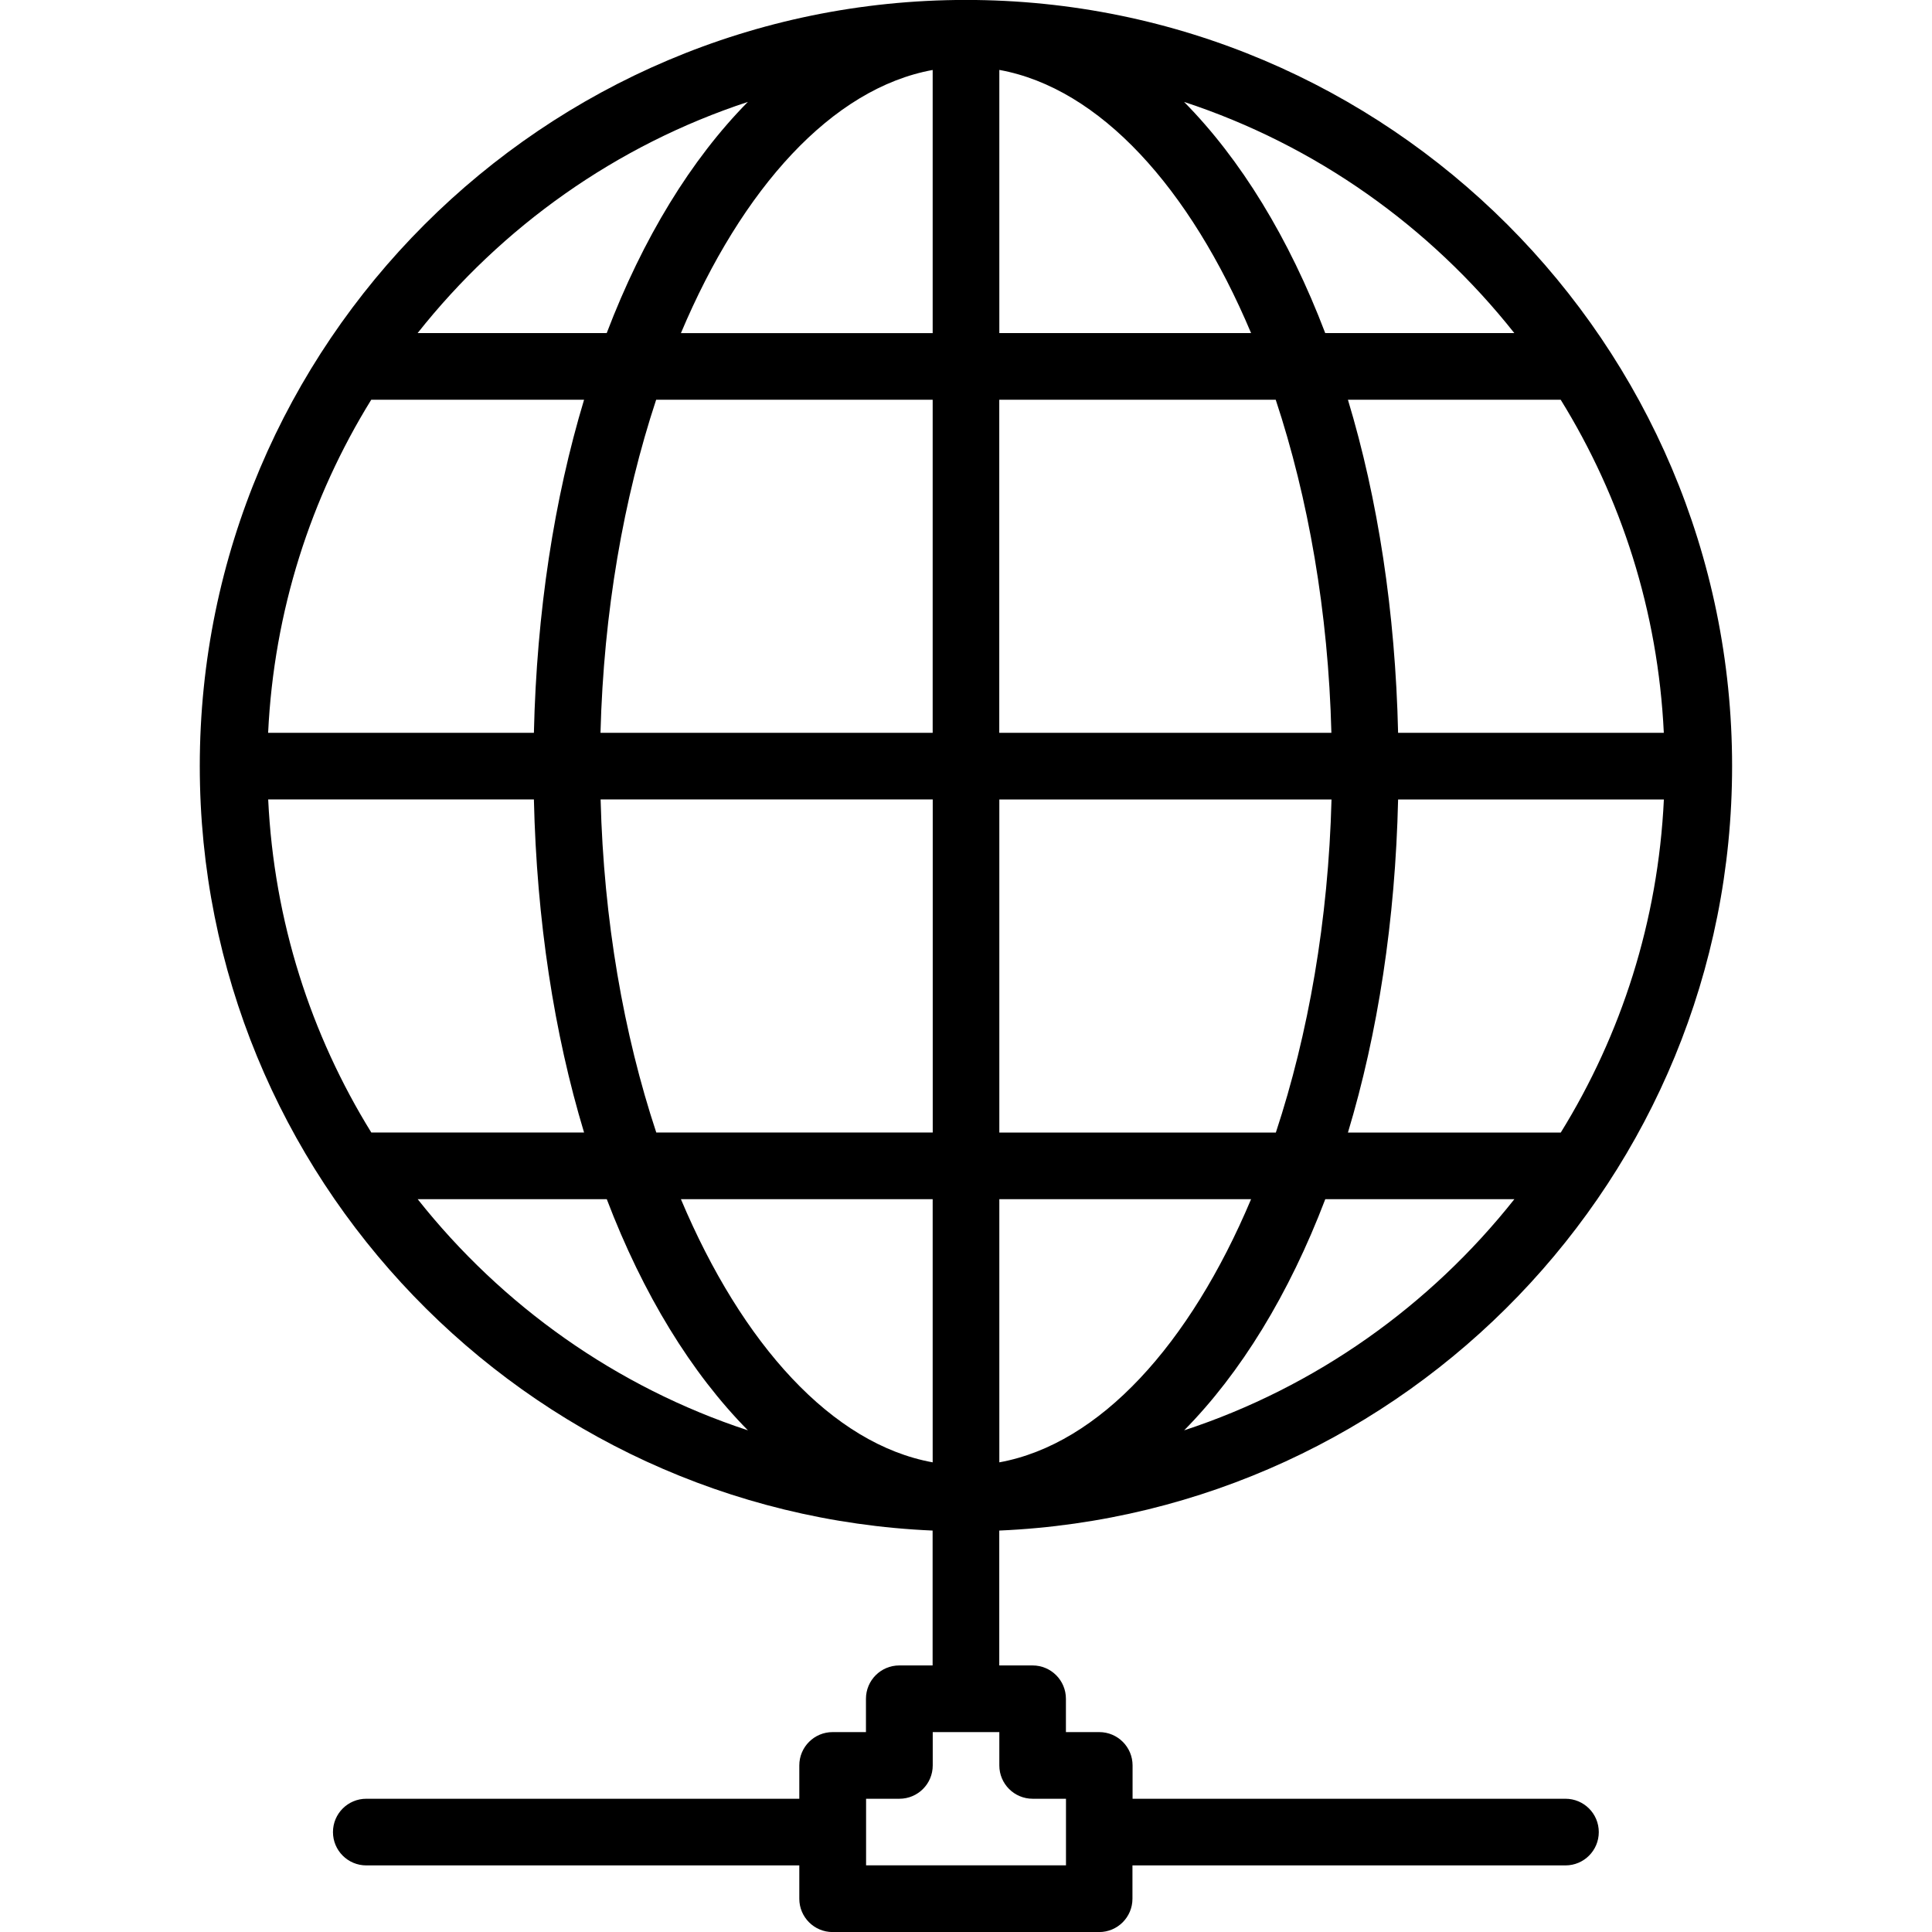
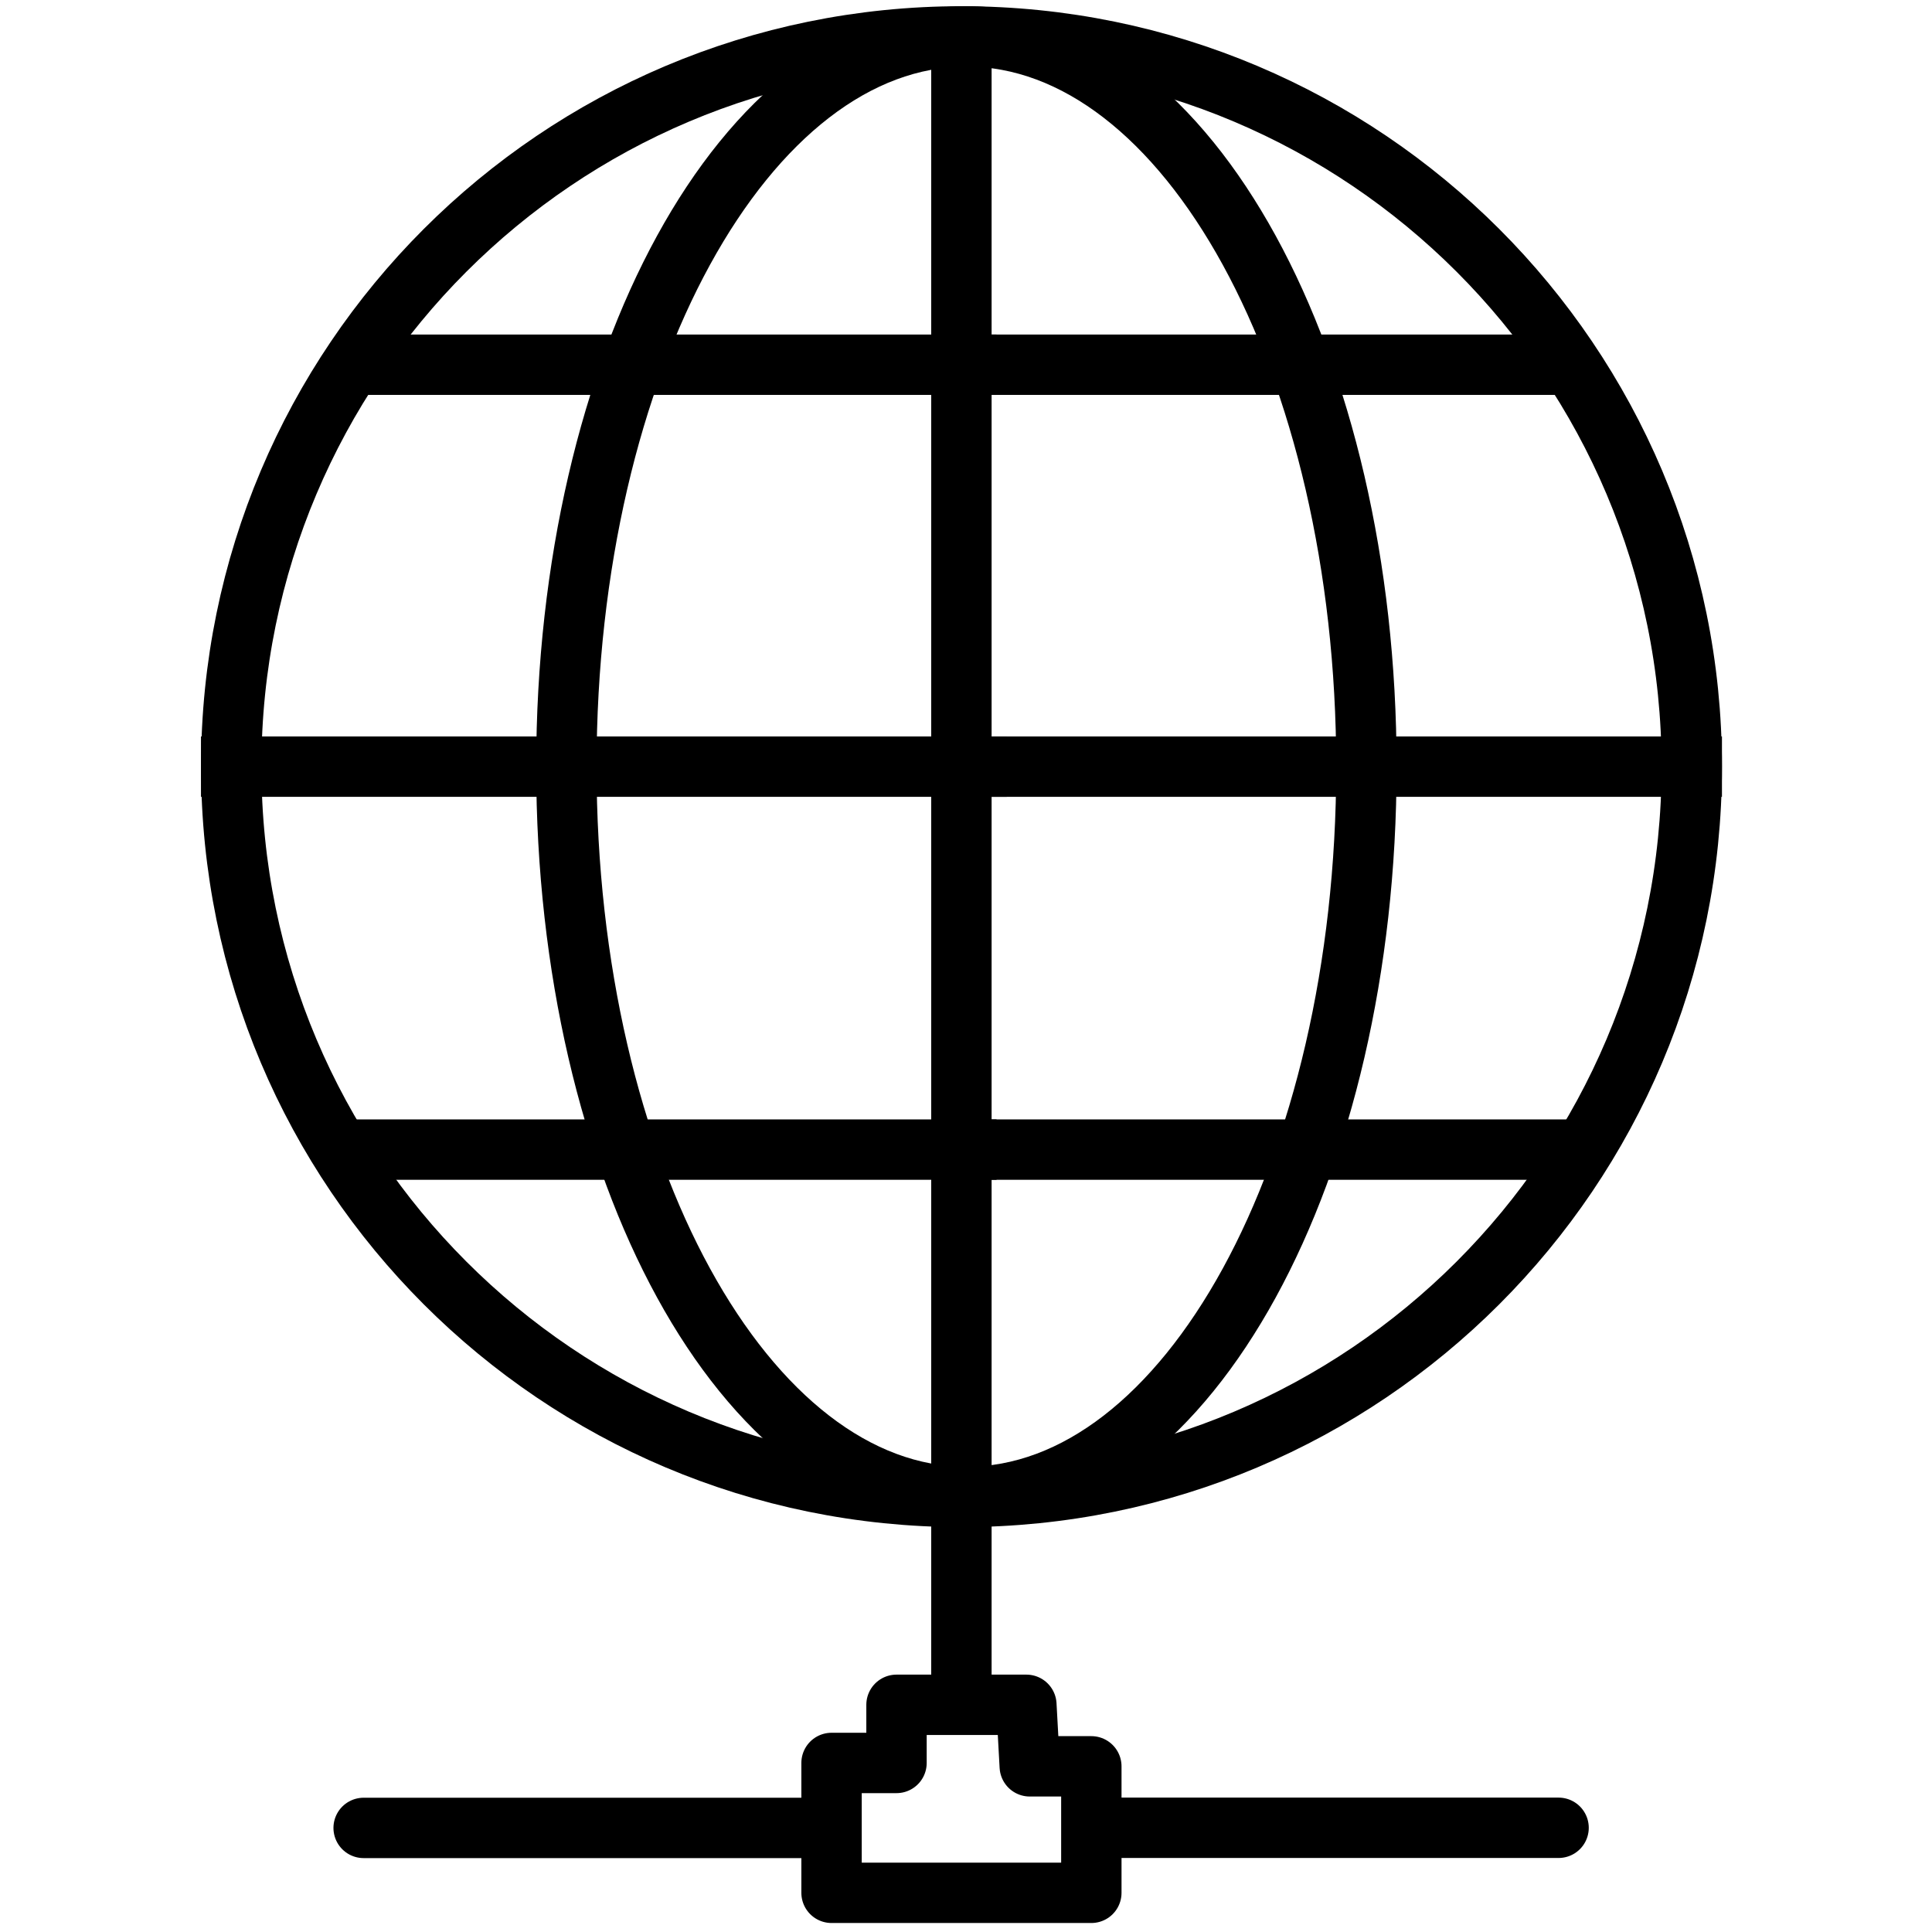
- <svg xmlns="http://www.w3.org/2000/svg" version="1.1" width="32" height="32" viewBox="0 0 32 32">
-   <path d="M25.931 29.793h-7.172v-0.552c0-0.305-0.247-0.552-0.552-0.552h-0.552v-0.552c0-0.305-0.247-0.552-0.552-0.552h-0.552v-2.234c6.74-0.292 12.138-5.85 12.138-12.662 0-6.997-5.693-12.69-12.69-12.69s-12.69 5.693-12.69 12.69c0 6.81 5.398 12.37 12.138 12.662v2.234h-0.552c-0.305 0-0.552 0.247-0.552 0.552v0.552h-0.552c-0.305 0-0.552 0.247-0.552 0.552v0.552h-7.172c-0.305 0-0.552 0.247-0.552 0.552s0.247 0.552 0.552 0.552h7.172v0.552c0 0.305 0.247 0.552 0.552 0.552h4.414c0.305 0 0.552-0.247 0.552-0.552v-0.552h7.172c0.305 0 0.552-0.247 0.552-0.552s-0.247-0.552-0.552-0.552zM4.441 13.241h4.402c0.046 2.003 0.335 3.875 0.831 5.517h-3.524c-1.002-1.62-1.612-3.5-1.708-5.517zM6.15 6.621h3.524c-0.495 1.642-0.785 3.515-0.831 5.517h-4.402c0.096-2.017 0.706-3.897 1.708-5.517zM27.559 12.138h-4.402c-0.046-2.003-0.335-3.875-0.831-5.517h3.524c1.002 1.62 1.612 3.5 1.708 5.517zM25.85 18.759h-3.524c0.495-1.642 0.785-3.514 0.831-5.517h4.402c-0.096 2.017-0.706 3.897-1.708 5.517zM16.552 24.221v-4.359h4.17c-1.013 2.404-2.505 4.056-4.17 4.359zM16.552 18.759v-5.517h5.502c-0.052 2.003-0.384 3.887-0.922 5.517h-4.579zM22.053 12.138h-5.502v-5.517h4.579c0.54 1.63 0.871 3.515 0.922 5.517zM16.552 5.517v-4.359c1.665 0.302 3.157 1.954 4.17 4.359h-4.17zM15.448 1.159v4.359h-4.17c1.013-2.404 2.505-4.056 4.17-4.359zM15.448 6.621v5.517h-5.502c0.052-2.003 0.384-3.887 0.922-5.517h4.579zM9.947 13.241h5.502v5.517h-4.579c-0.54-1.63-0.871-3.514-0.922-5.517zM15.448 19.862v4.359c-1.665-0.302-3.157-1.954-4.17-4.359h4.17zM19.613 23.691c0.937-0.949 1.737-2.253 2.338-3.829h3.132c-1.396 1.763-3.288 3.112-5.47 3.829zM25.082 5.517h-3.132c-0.6-1.576-1.401-2.88-2.338-3.829 2.182 0.717 4.074 2.066 5.47 3.829zM12.387 1.688c-0.937 0.949-1.737 2.253-2.338 3.829h-3.132c1.396-1.763 3.288-3.112 5.47-3.829zM6.918 19.862h3.132c0.6 1.576 1.401 2.88 2.338 3.829-2.182-0.717-4.074-2.066-5.47-3.829zM17.655 30.896h-3.31v-1.103h0.552c0.305 0 0.552-0.247 0.552-0.552v-0.552h1.103v0.552c0 0.305 0.247 0.552 0.552 0.552h0.552v1.103z" />
+ <svg xmlns="http://www.w3.org/2000/svg" version="1.1" id="图层_1" x="0px" y="0px" width="32px" height="32px" viewBox="0 0 32 32" enable-background="new 0 0 32 32" xml:space="preserve">
+   <path display="none" d="M25.932,29.793h-7.173v-0.552c0-0.306-0.247-0.552-0.552-0.552h-0.553v-0.553  c0-0.305-0.246-0.552-0.551-0.552h-0.553v-2.233c6.74-0.293,12.139-5.851,12.139-12.663c0-6.997-5.693-12.69-12.69-12.69  s-12.69,5.693-12.69,12.69c0,6.81,5.398,12.37,12.138,12.663v2.233h-0.552c-0.305,0-0.552,0.247-0.552,0.552v0.553h-0.552  c-0.305,0-0.552,0.246-0.552,0.552v0.552H6.067c-0.305,0-0.552,0.247-0.552,0.552c0,0.306,0.247,0.552,0.552,0.552h7.172v0.553  c0,0.305,0.247,0.552,0.552,0.552h4.414c0.305,0,0.552-0.247,0.552-0.552v-0.553h7.173c0.305,0,0.551-0.246,0.551-0.552  c0-0.305-0.246-0.552-0.551-0.552H25.932z M4.441,13.241h4.402c0.046,2.003,0.335,3.875,0.831,5.517H6.15  C5.148,17.139,4.538,15.258,4.441,13.241L4.441,13.241z M6.15,6.621h3.524c-0.495,1.642-0.785,3.515-0.831,5.517H4.441  C4.537,10.121,5.147,8.241,6.15,6.621L6.15,6.621z M27.559,12.138h-4.401c-0.046-2.003-0.335-3.875-0.831-5.517h3.523  C26.852,8.241,27.462,10.121,27.559,12.138L27.559,12.138z M25.85,18.759h-3.523c0.494-1.642,0.785-3.514,0.831-5.517h4.401  c-0.096,2.017-0.705,3.896-1.707,5.517H25.85z M16.552,24.221v-4.359h4.171C19.709,22.266,18.217,23.918,16.552,24.221z   M16.552,18.759v-5.517h5.503c-0.053,2.003-0.385,3.887-0.923,5.517H16.552L16.552,18.759z M22.053,12.138h-5.502V6.621h4.579  C21.67,8.251,22.001,10.136,22.053,12.138L22.053,12.138z M16.552,5.517V1.158c1.665,0.302,3.157,1.954,4.171,4.359H16.552z   M15.448,1.159v4.359h-4.17C12.291,3.114,13.783,1.462,15.448,1.159z M15.448,6.621v5.517H9.946  c0.052-2.003,0.384-3.887,0.922-5.517h4.579H15.448z M9.947,13.241h5.502v5.517H10.87c-0.54-1.63-0.871-3.514-0.922-5.517H9.947z   M15.448,19.861v4.359c-1.665-0.302-3.157-1.953-4.17-4.359H15.448z M19.613,23.691c0.937-0.949,1.736-2.254,2.338-3.83h3.132  C23.688,21.625,21.795,22.975,19.613,23.691z M25.082,5.517H21.95c-0.601-1.576-1.401-2.88-2.339-3.829  C21.794,2.405,23.686,3.754,25.082,5.517z M12.387,1.688c-0.937,0.949-1.737,2.253-2.338,3.829H6.917  C8.313,3.754,10.205,2.405,12.387,1.688z M6.918,19.861h3.132c0.6,1.576,1.401,2.881,2.338,3.83  C10.206,22.975,8.314,21.625,6.918,19.861z M17.654,30.896h-3.309v-1.104h0.552c0.305,0,0.552-0.247,0.552-0.552v-0.552h1.103v0.552  c0,0.305,0.247,0.552,0.552,0.552h0.553v1.104H17.654z" />
+   <path display="none" fill="none" stroke="#000000" stroke-miterlimit="10" d="M3.778,12.635c0,6.632,5.402,12.235,12.083,12.235" />
+   <path display="none" fill="none" stroke="#000000" stroke-miterlimit="10" d="M3.785,12.953C3.785,6.21,9.171,0.49,15.914,0.49" />
+   <path id="circle" fill="none" stroke="#000000" stroke-miterlimit="10" d="M28.021,12.698c0,6.68-5.416,12.096-12.096,12.096  c-6.68,0-12.095-5.416-12.095-12.096c0-6.68,5.416-12.095,12.095-12.095C22.604,0.603,28.021,6.018,28.021,12.698z" />
+   <path id="circlei" fill="none" stroke="#000000" stroke-miterlimit="10" d="M22.632,12.698c0,6.68-2.967,12.096-6.626,12.096  c-3.658,0-6.625-5.416-6.625-12.096c0-6.68,2.966-12.095,6.625-12.095C19.665,0.603,22.632,6.018,22.632,12.698z" />
+   <path fill="none" stroke="#000000" stroke-linecap="square" stroke-miterlimit="10" d="M6.38,6.041h9.626" />
+   <path fill="none" stroke="#000000" stroke-linecap="square" stroke-miterlimit="10" d="M3.829,12.698h12.347" />
+   <path fill="none" stroke="#000000" stroke-linecap="square" stroke-miterlimit="10" d="M6.38,19.041h9.626" />
+   <path fill="none" stroke="#000000" stroke-linecap="square" stroke-miterlimit="10" d="M25.746,6.041h-9.739" />
+   <path fill="none" stroke="#000000" stroke-linecap="square" stroke-miterlimit="10" d="M28.021,12.698H16.176" />
+   <path fill="none" stroke="#000000" stroke-linecap="square" stroke-miterlimit="10" d="M25.747,19.041h-9.739" />
+   <path fill="none" stroke="#000000" stroke-linejoin="round" stroke-miterlimit="10" d="M15.924,0.604v28.086" />
+   <path fill="none" stroke="#000000" stroke-linejoin="round" stroke-miterlimit="10" d="M15.925,28.237h-1.076V29.2h-1.076v2.151  h4.303v-2.095h-1.02L17,28.237H15.925z" />
+   <path fill="none" stroke="#000000" stroke-linecap="round" stroke-miterlimit="10" d="M13.458,30.276H6.023" />
+   <path fill="none" stroke="#000000" stroke-linecap="round" stroke-miterlimit="10" d="M18.379,30.274h7.436" />
</svg>
